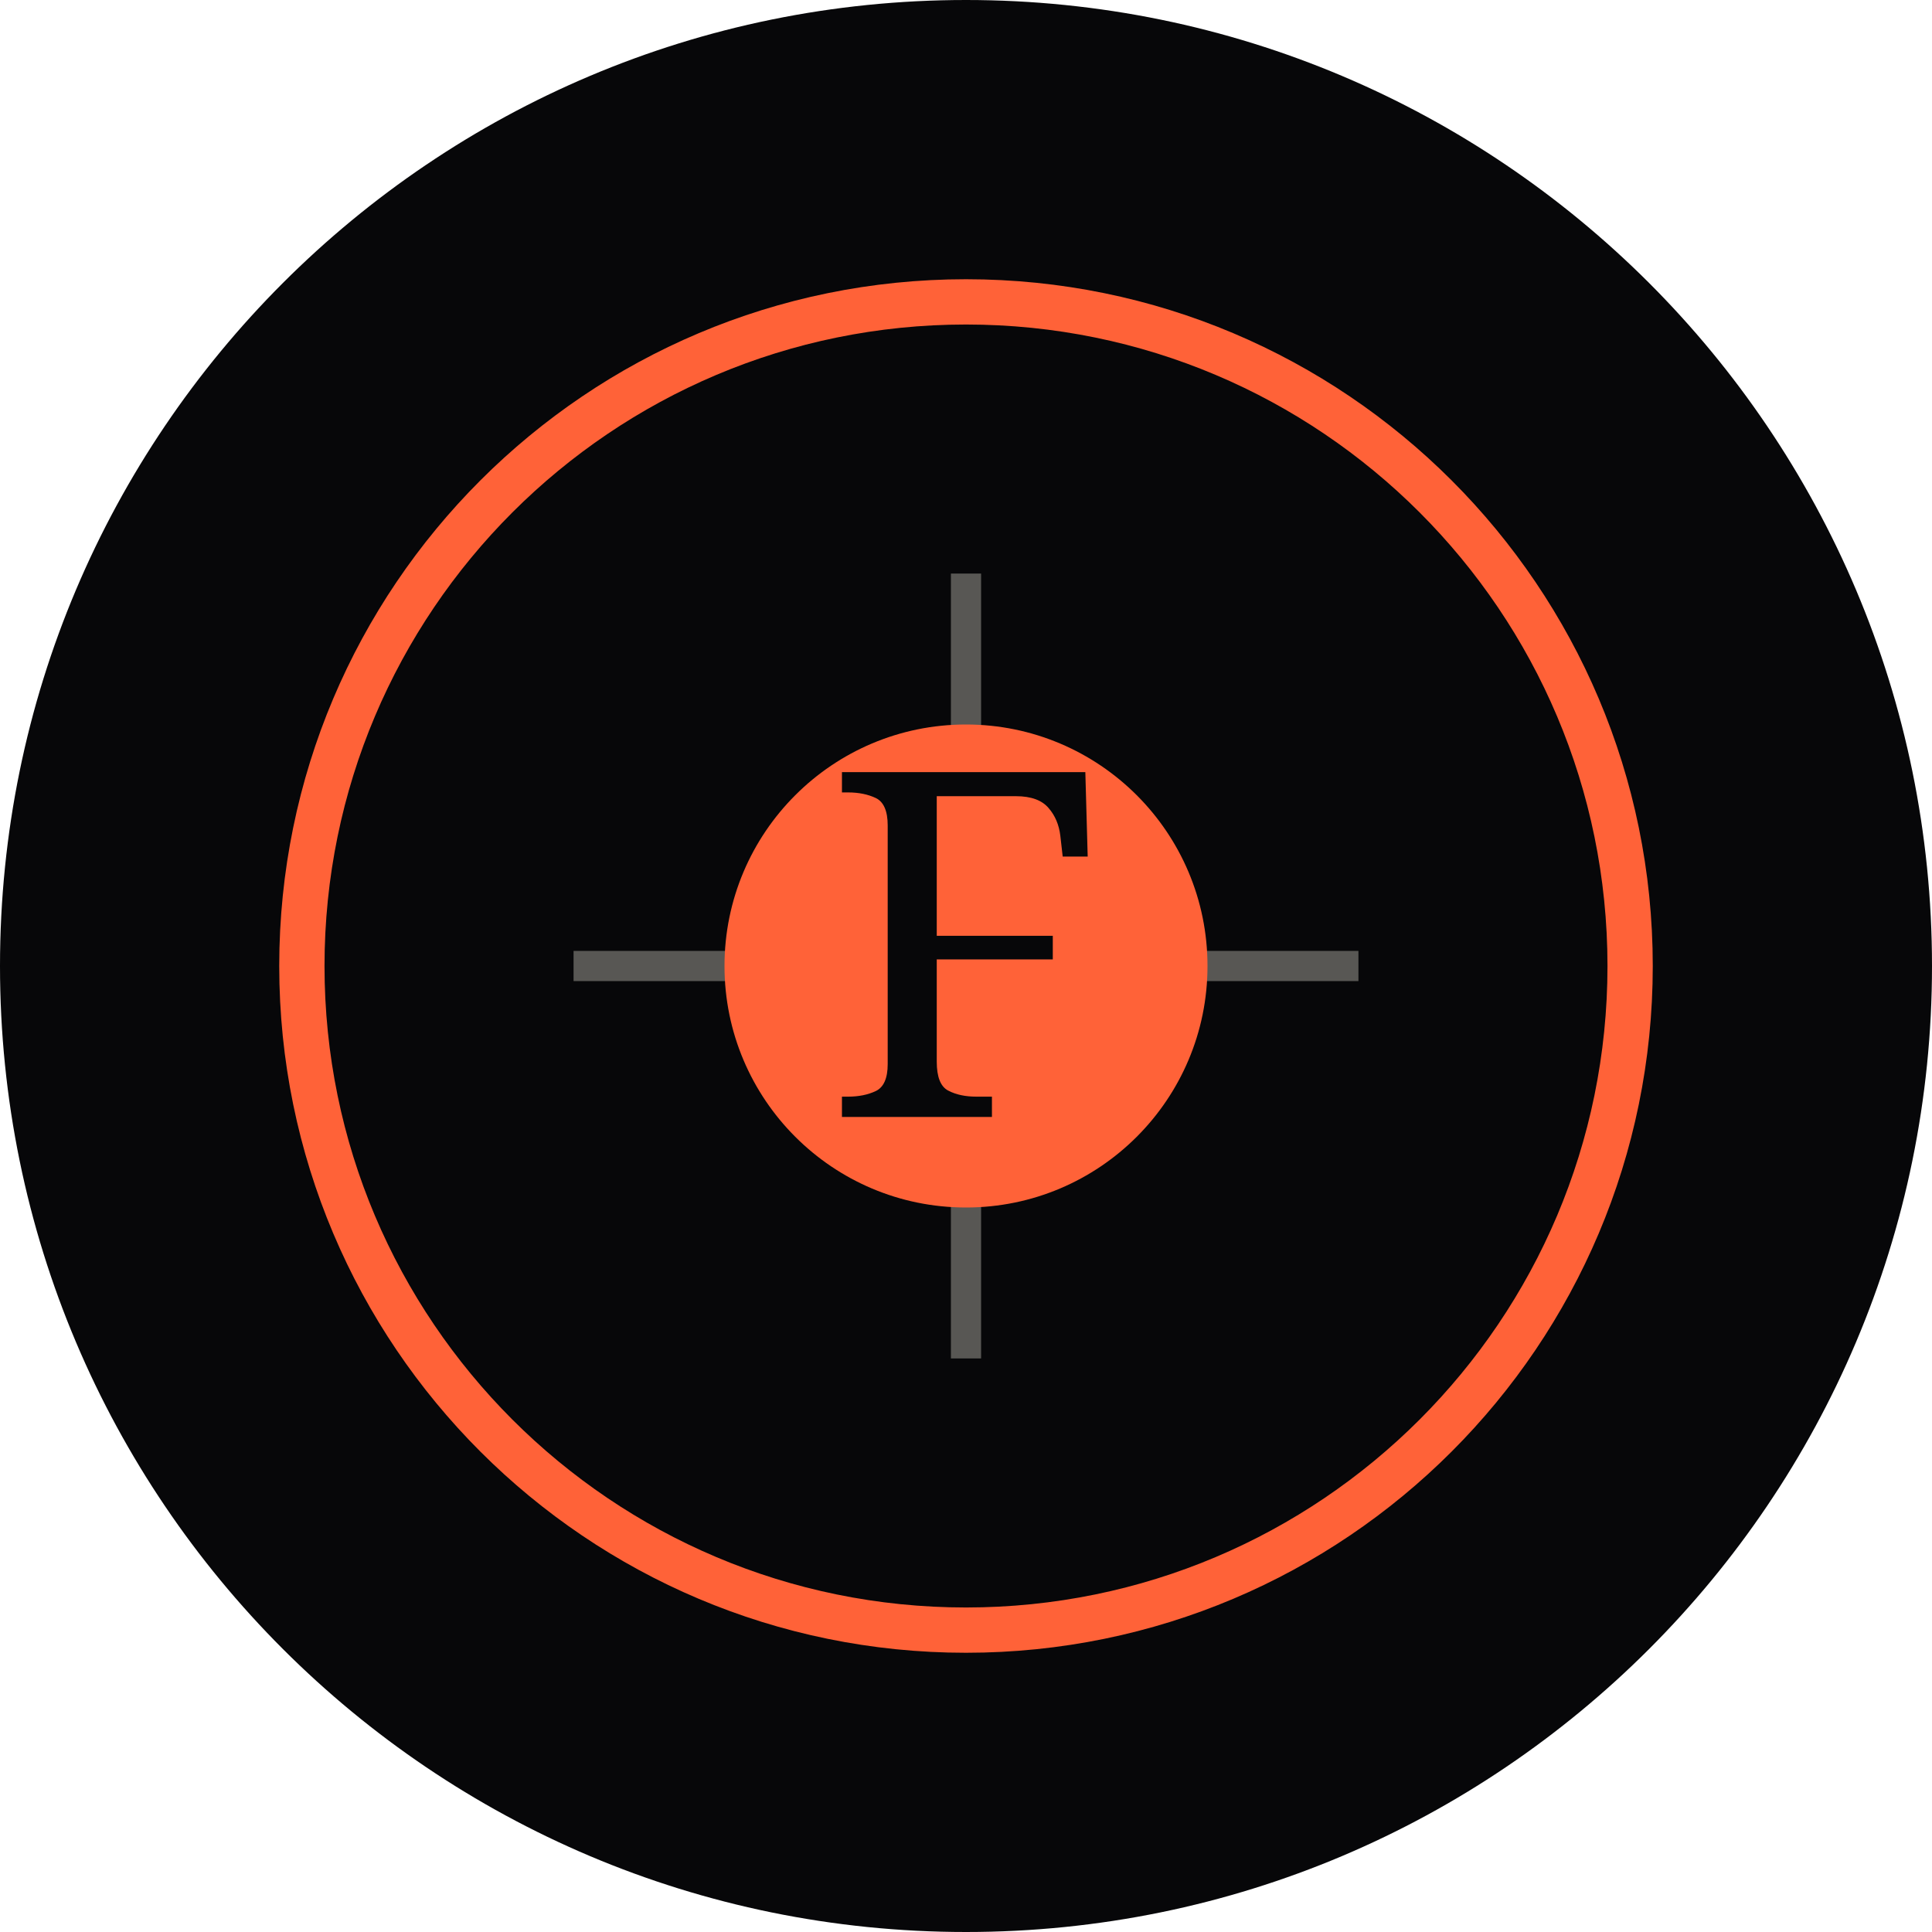
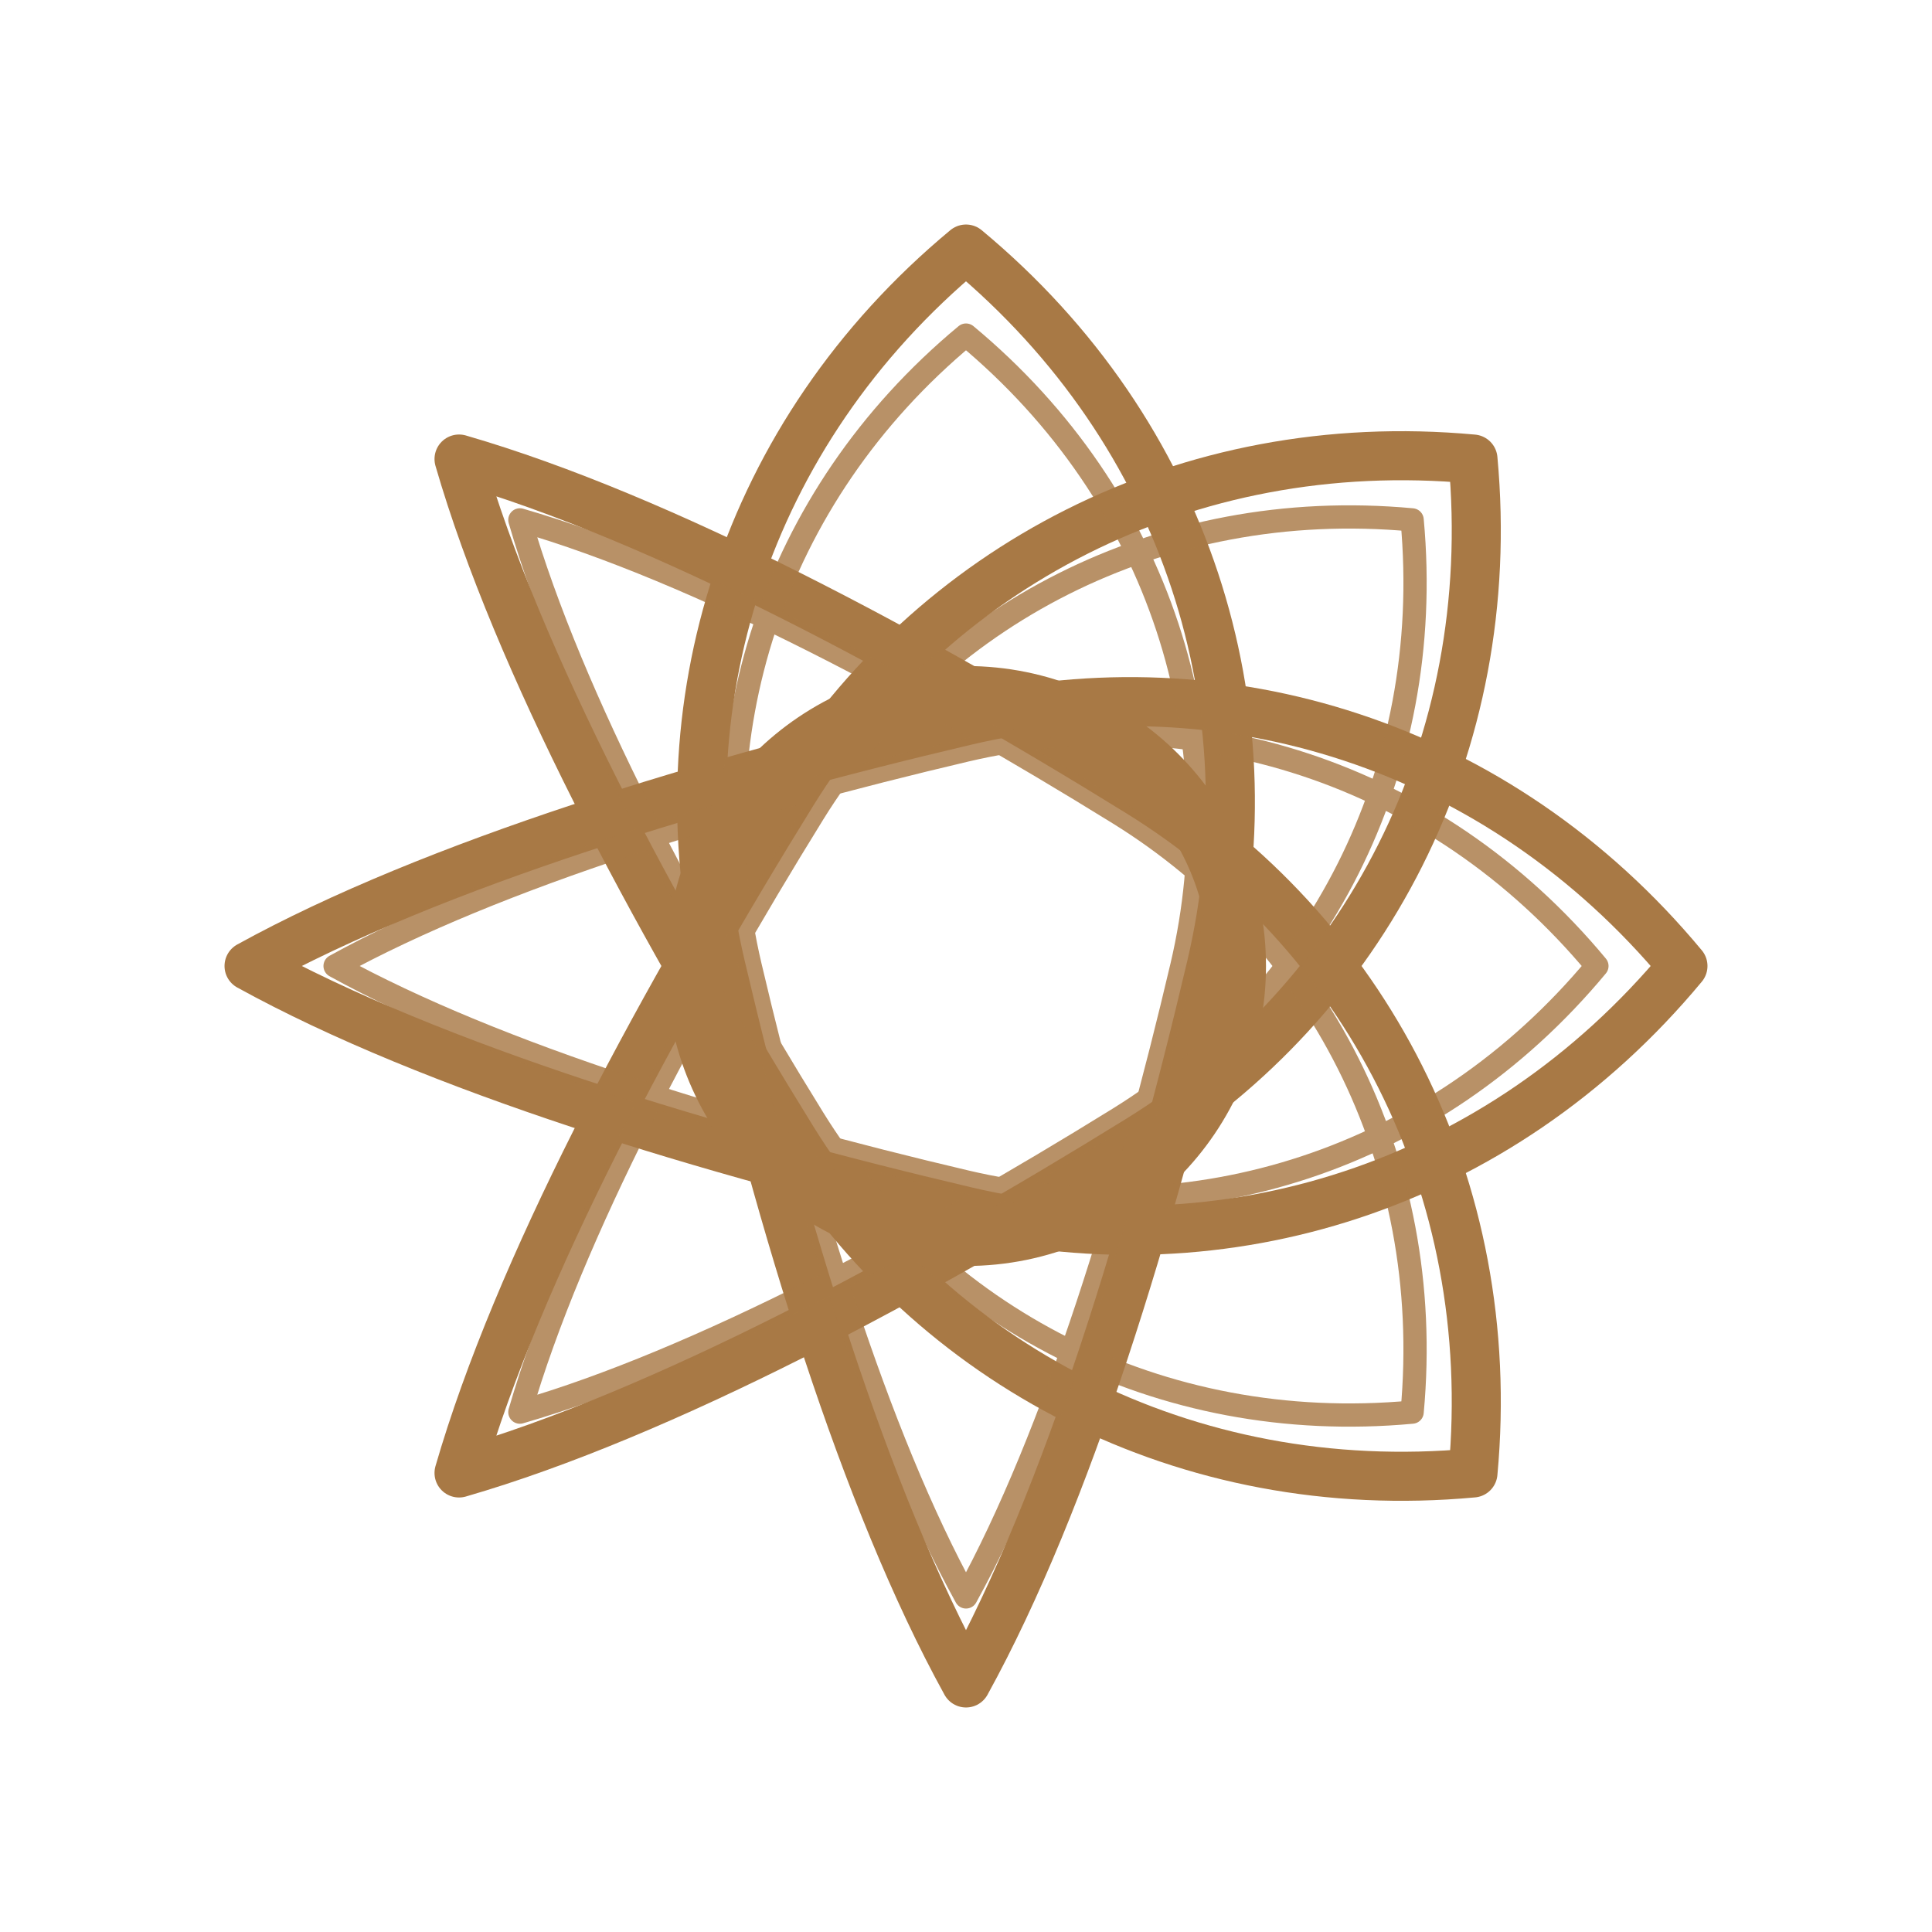
- <svg xmlns="http://www.w3.org/2000/svg" viewBox="0 0 64 64">
-   <rect width="64" height="64" rx="32" fill="#070709" />
-   <circle cx="32" cy="32" r="22" fill="none" stroke="#ff6238" stroke-width="1.5" />
-   <path d="M19 32h26M32 19v26" stroke="#eeeae0" stroke-opacity=".35" />
-   <circle cx="32" cy="32" r="8" fill="#ff6238" />
-   <text x="32" y="37" text-anchor="middle" font-family="Georgia,serif" font-size="16" fill="#070709">F</text>
+ <svg xmlns="http://www.w3.org/2000/svg" viewBox="0 0 512 512" role="img" aria-labelledby="title desc">
+   <g fill="none" stroke="#A87945" stroke-width="13" stroke-linecap="round" stroke-linejoin="round">
+     <defs>
+       <path id="orbit" d="M256 66         C315 115 337 188 321 256         C305 324 283 397 256 446         C229 397 207 324 191 256         C175 188 197 115 256 66 Z" />
+     </defs>
+     <use href="#orbit" />
+     <use href="#orbit" transform="rotate(45 256 256)" />
+     <use href="#orbit" transform="rotate(90 256 256)" />
+     <use href="#orbit" transform="rotate(135 256 256)" />
+     <g stroke-width="7" opacity="0.82" transform="scale(.88) translate(34.91 34.91)">
+       <use href="#orbit" />
+       <use href="#orbit" transform="rotate(45 256 256)" />
+       <use href="#orbit" transform="rotate(90 256 256)" />
+       <use href="#orbit" transform="rotate(135 256 256)" />
+     </g>
+     <circle cx="256" cy="256" r="72" stroke-width="15" />
+   </g>
</svg>
